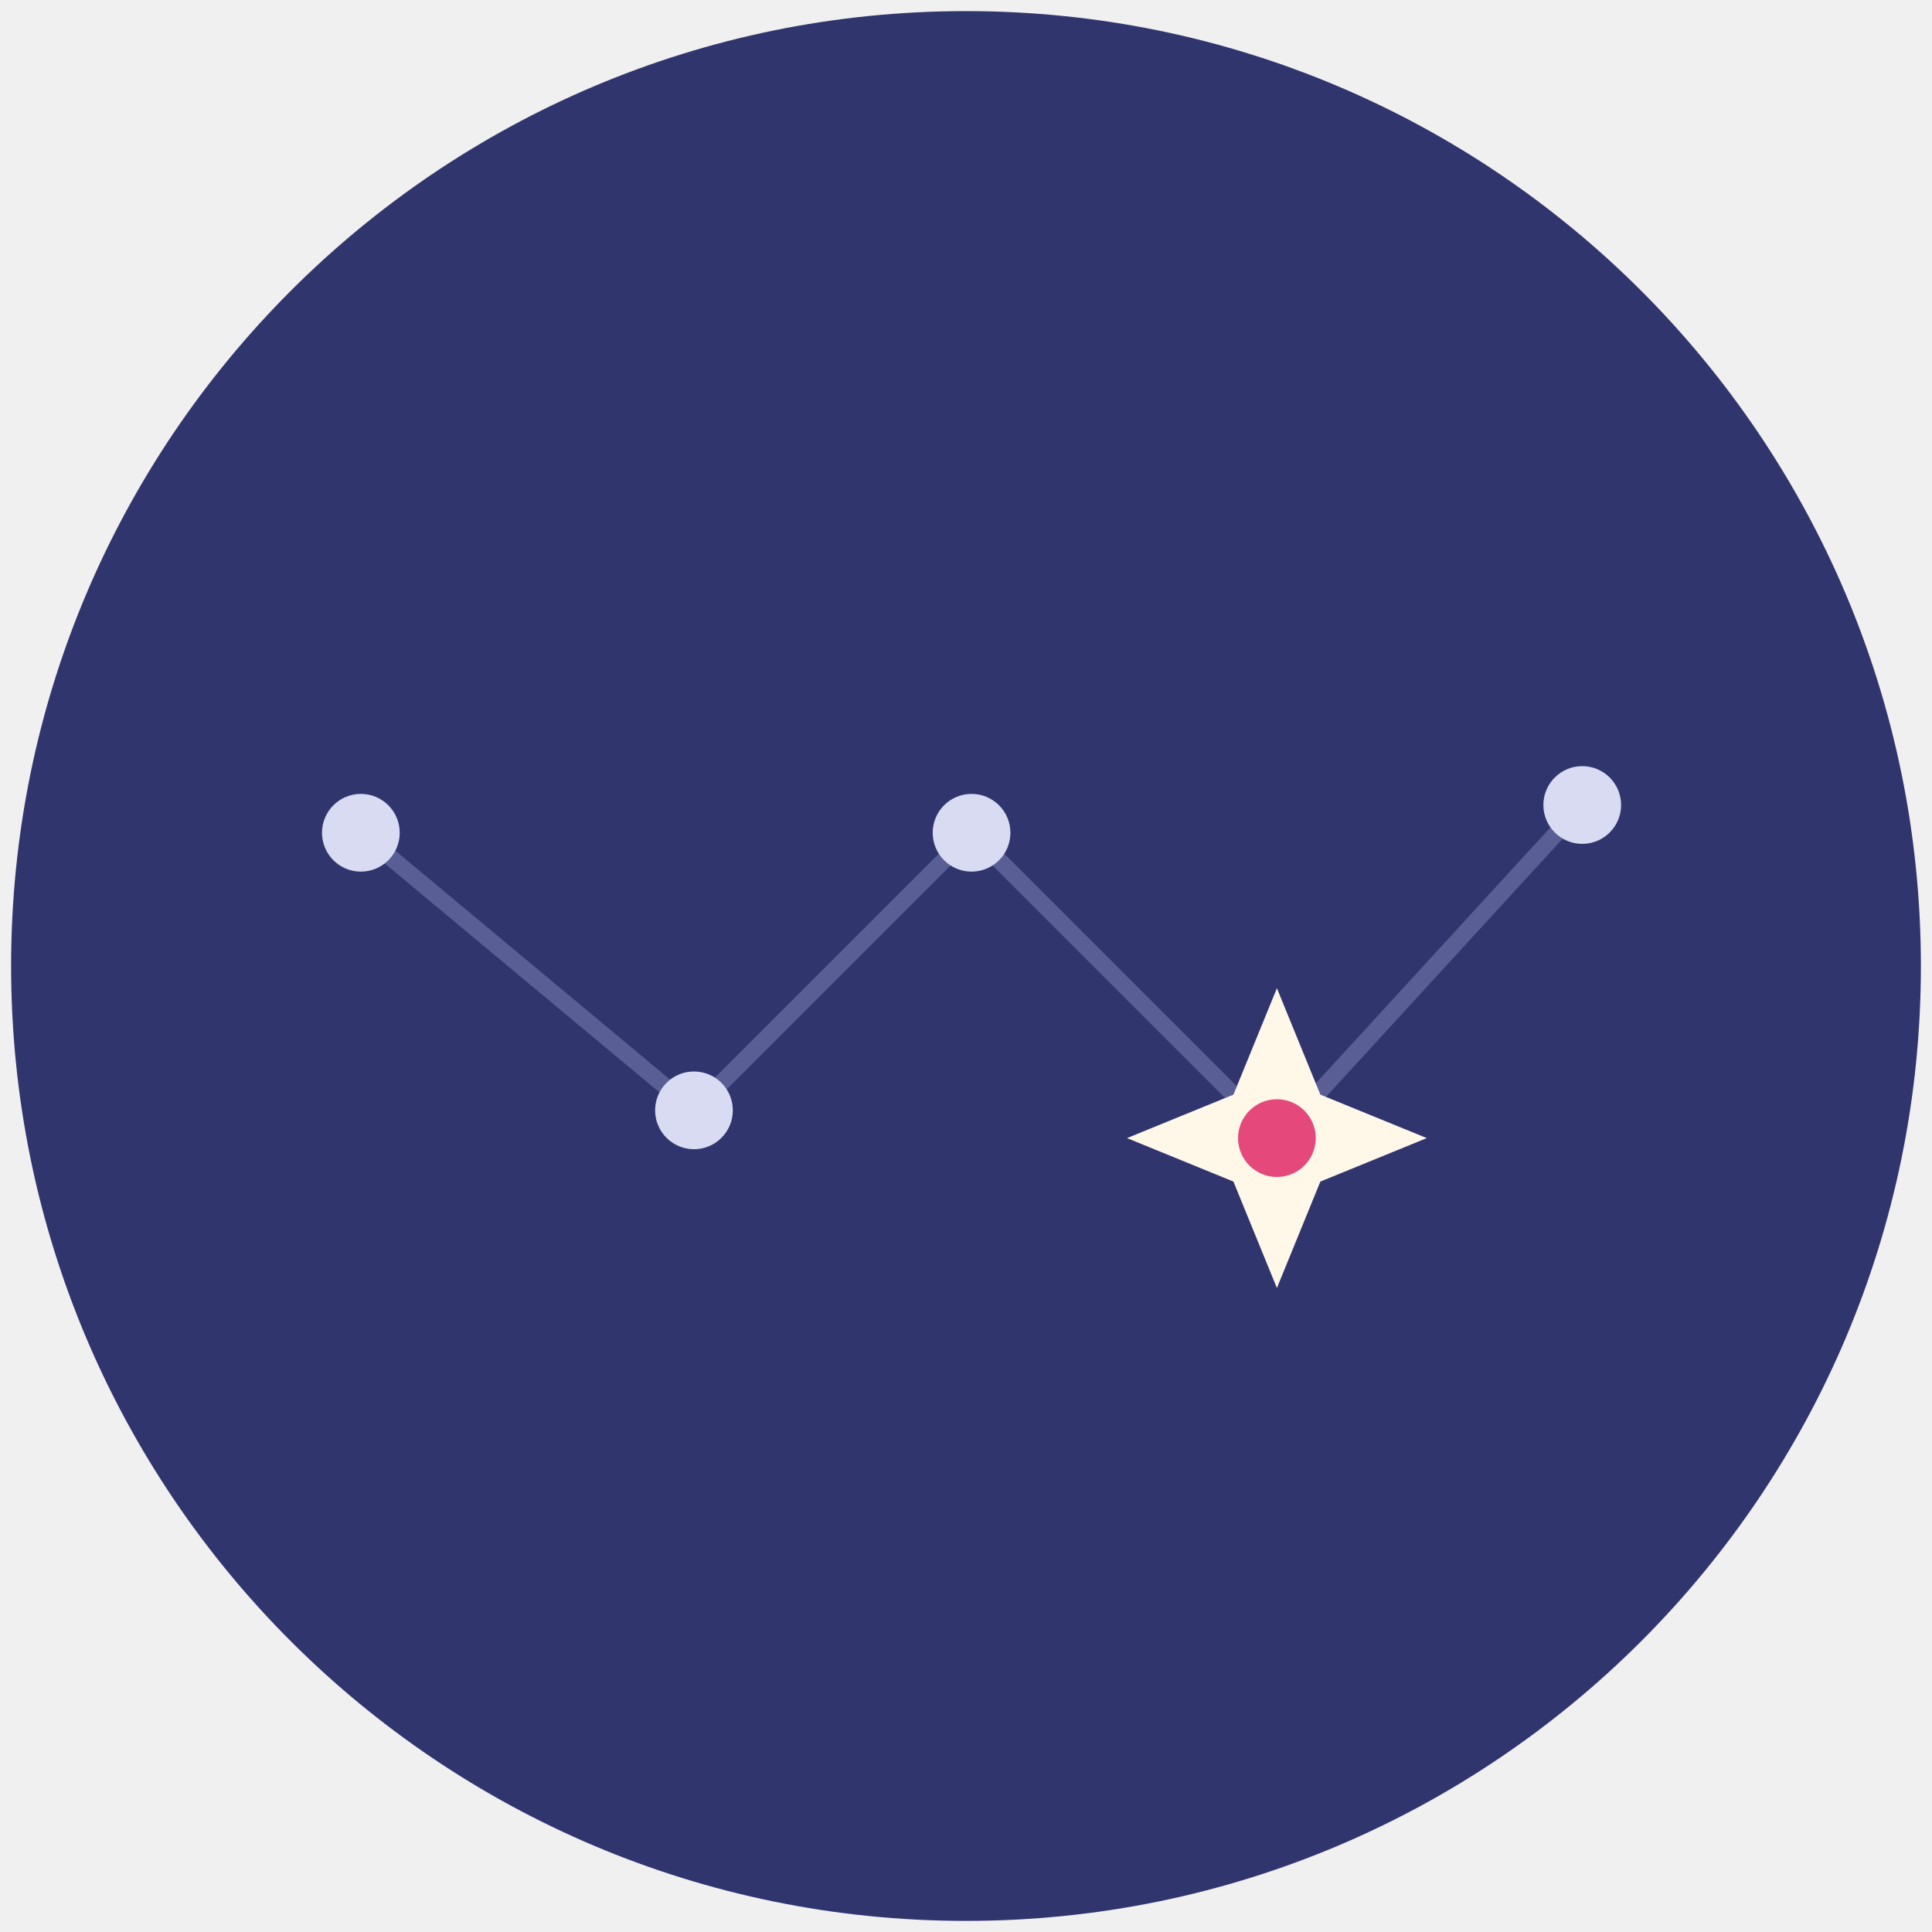
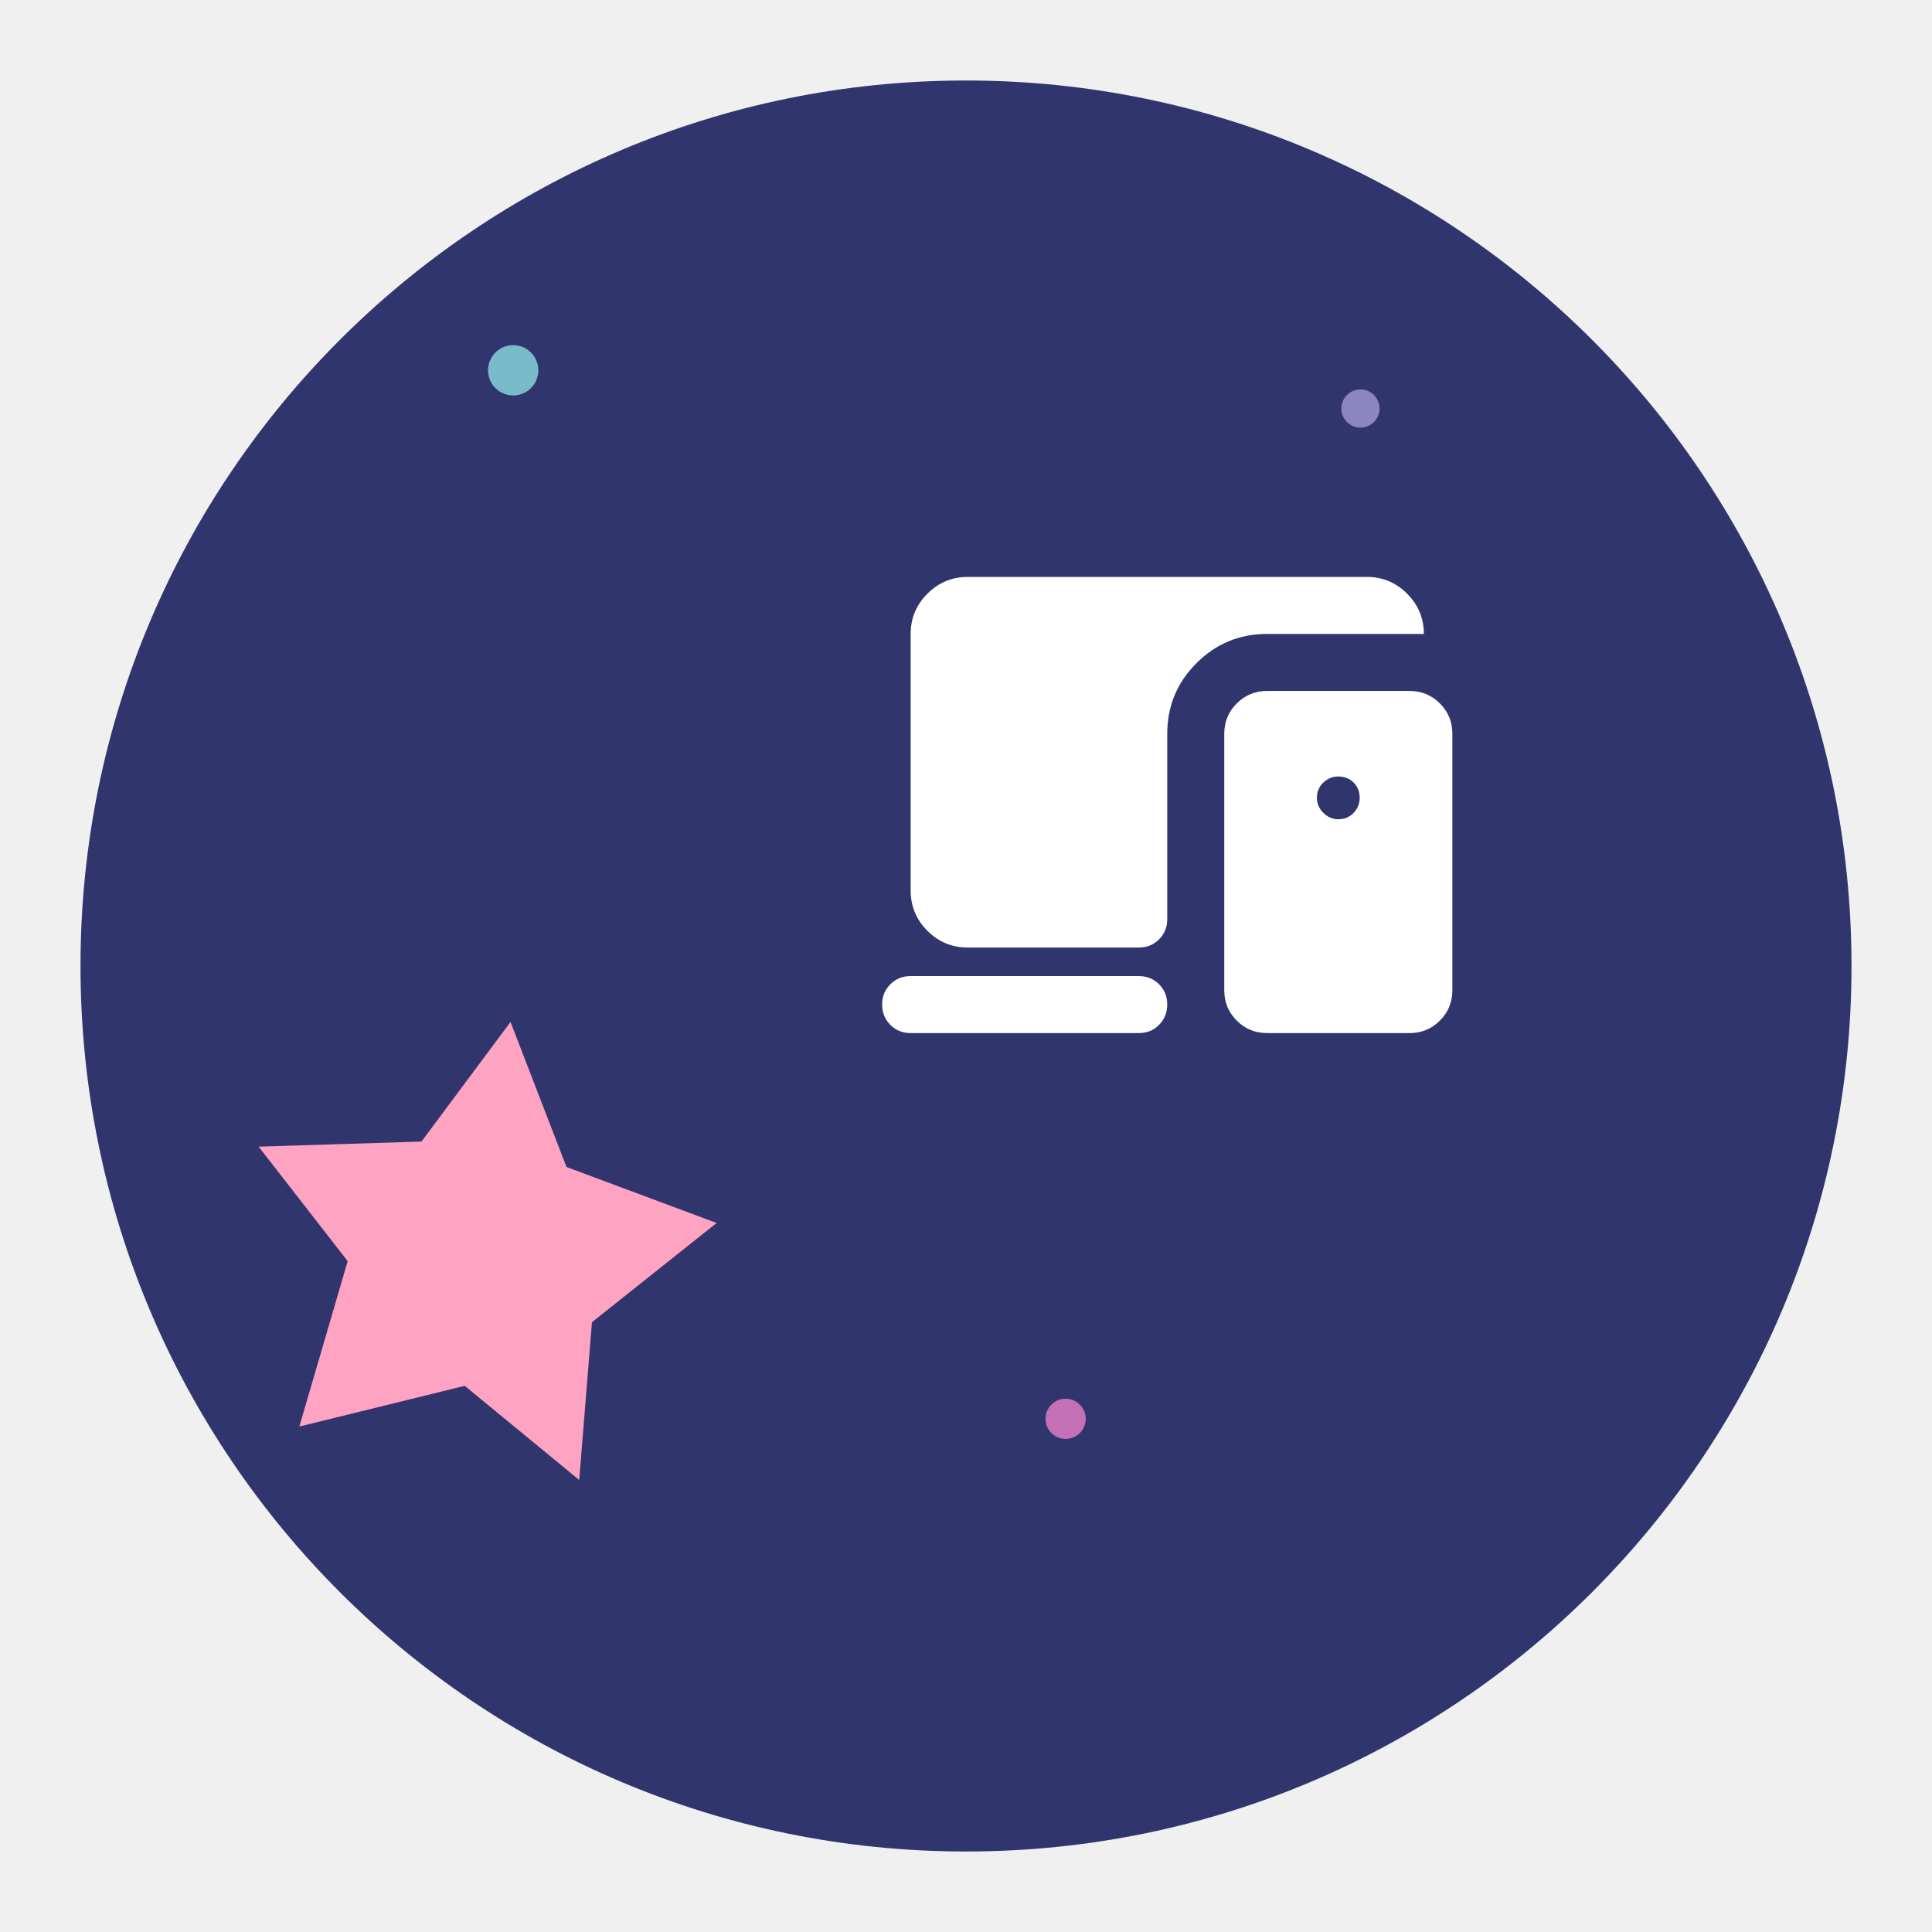
- <svg xmlns="http://www.w3.org/2000/svg" viewBox="0 0 696 696" role="img" aria-label="cassiopeia-ui-vue">
-   <circle cx="348" cy="348" r="344" fill="#31356E" />
-   <polyline points="130,300 250,400 350,300 460,410 570,290" fill="none" stroke="#9AA2D4" stroke-width="6" opacity=".38" />
-   <circle cx="130" cy="300" r="14" fill="#D8DBF2" />
-   <circle cx="250" cy="400" r="14" fill="#D8DBF2" />
-   <circle cx="350" cy="300" r="14" fill="#D8DBF2" />
-   <path d="M460 356L475.66 394.34L514 410L475.66 425.66L460 464L444.34 425.66L406 410L444.34 394.34Z" fill="#FFF7E8" />
-   <circle cx="460" cy="410" r="14" fill="#E5487A" />
-   <circle cx="570" cy="290" r="14" fill="#D8DBF2" />
+ <svg xmlns="http://www.w3.org/2000/svg" viewBox="0 0 192 192" role="img" aria-label="cassiopeia-ui-vue">
+   <circle cx="96" cy="96" r="88" fill="#31356E" />
+   <circle cx="51.0" cy="36.8" r="2.5" fill="#79BBC8" />
+   <circle cx="135.2" cy="40.6" r="1.9" fill="#8C85C0" />
+   <circle cx="105.9" cy="141.0" r="2.0" fill="#C370B7" />
+   <path transform="translate(8 8) scale(0.25287)" d="M169 370L134 417L70 419L105 464L86 529L151 513L196 550L201 488L250 449L191 427Z" fill="#FFA3C2" />
+   <g transform="translate(82.0 46.0) scale(2.8333)">
+     <path fill="#FFFFFF" d="M11 20H3q-.425 0-.712-.288T2 19t.288-.712T3 18h8q.425 0 .713.288T12 19t-.288.713T11 20m-6-3q-.825 0-1.412-.587T3 15V6q0-.825.588-1.412T5 4h14q.825 0 1.413.588T21 6h-5.5q-1.45 0-2.475 1.025T12 9.5V16q0 .425-.288.713T11 17zm10.5 3q-.625 0-1.062-.437T14 18.5v-9q0-.625.438-1.062T15.5 8h5q.625 0 1.063.438T22 9.5v9q0 .625-.437 1.063T20.5 20zm2.5-7.5q.325 0 .538-.225t.212-.525q0-.325-.213-.537T18 11q-.3 0-.525.213t-.225.537q0 .3.225.525T18 12.5" />
+   </g>
</svg>
